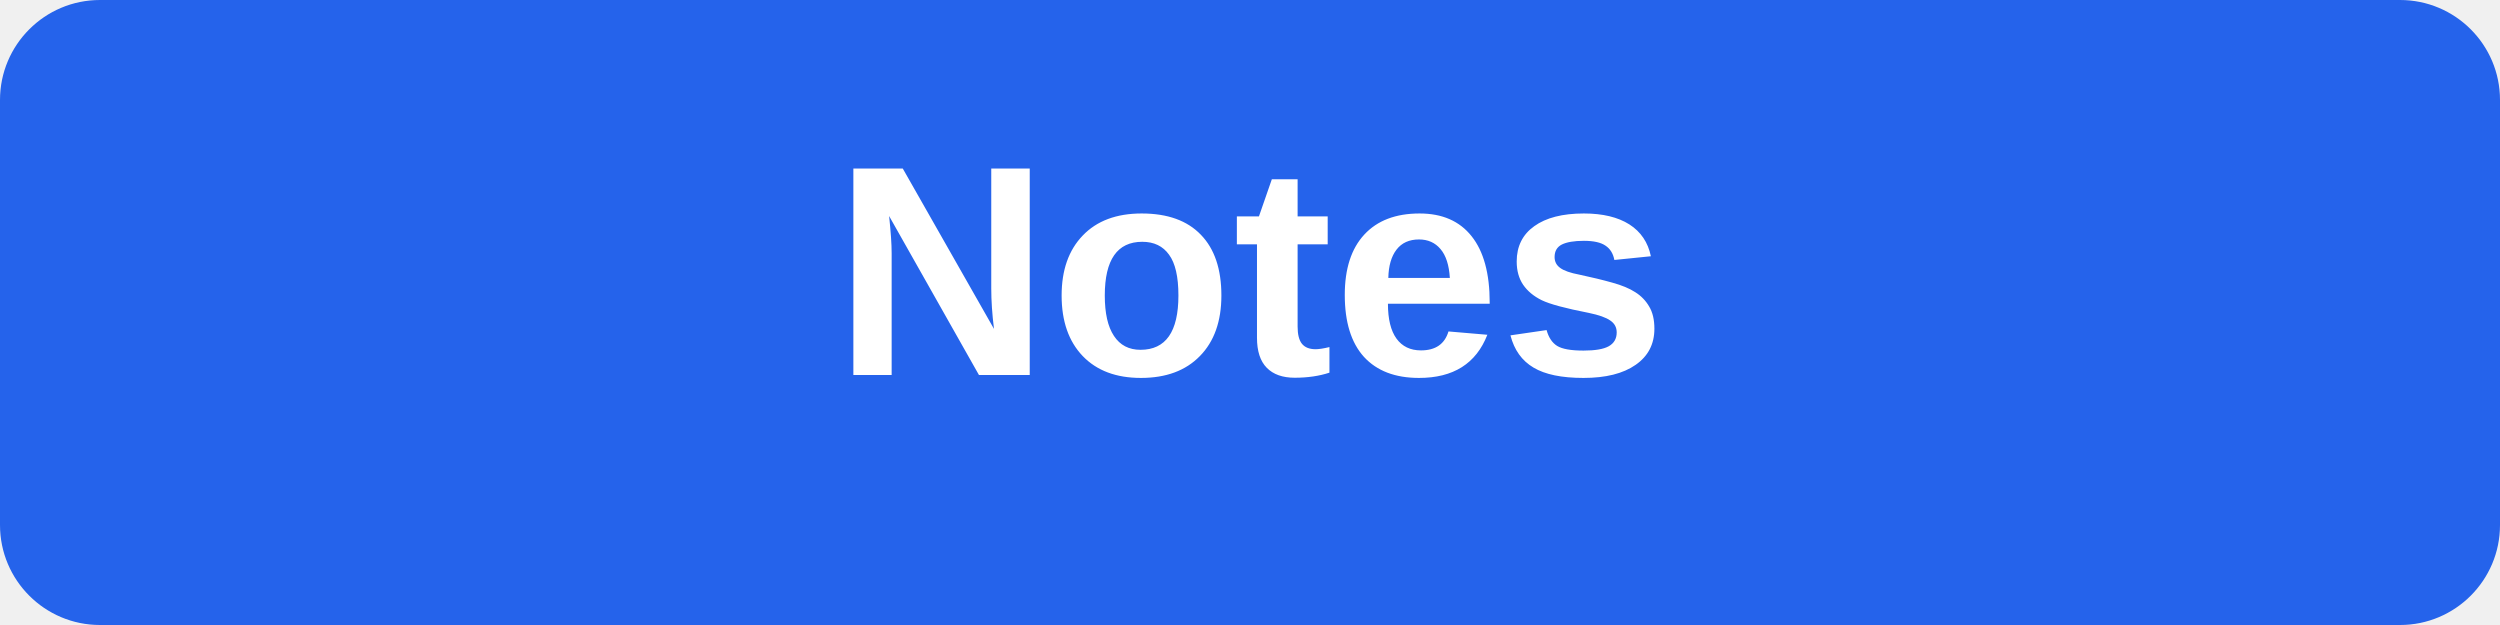
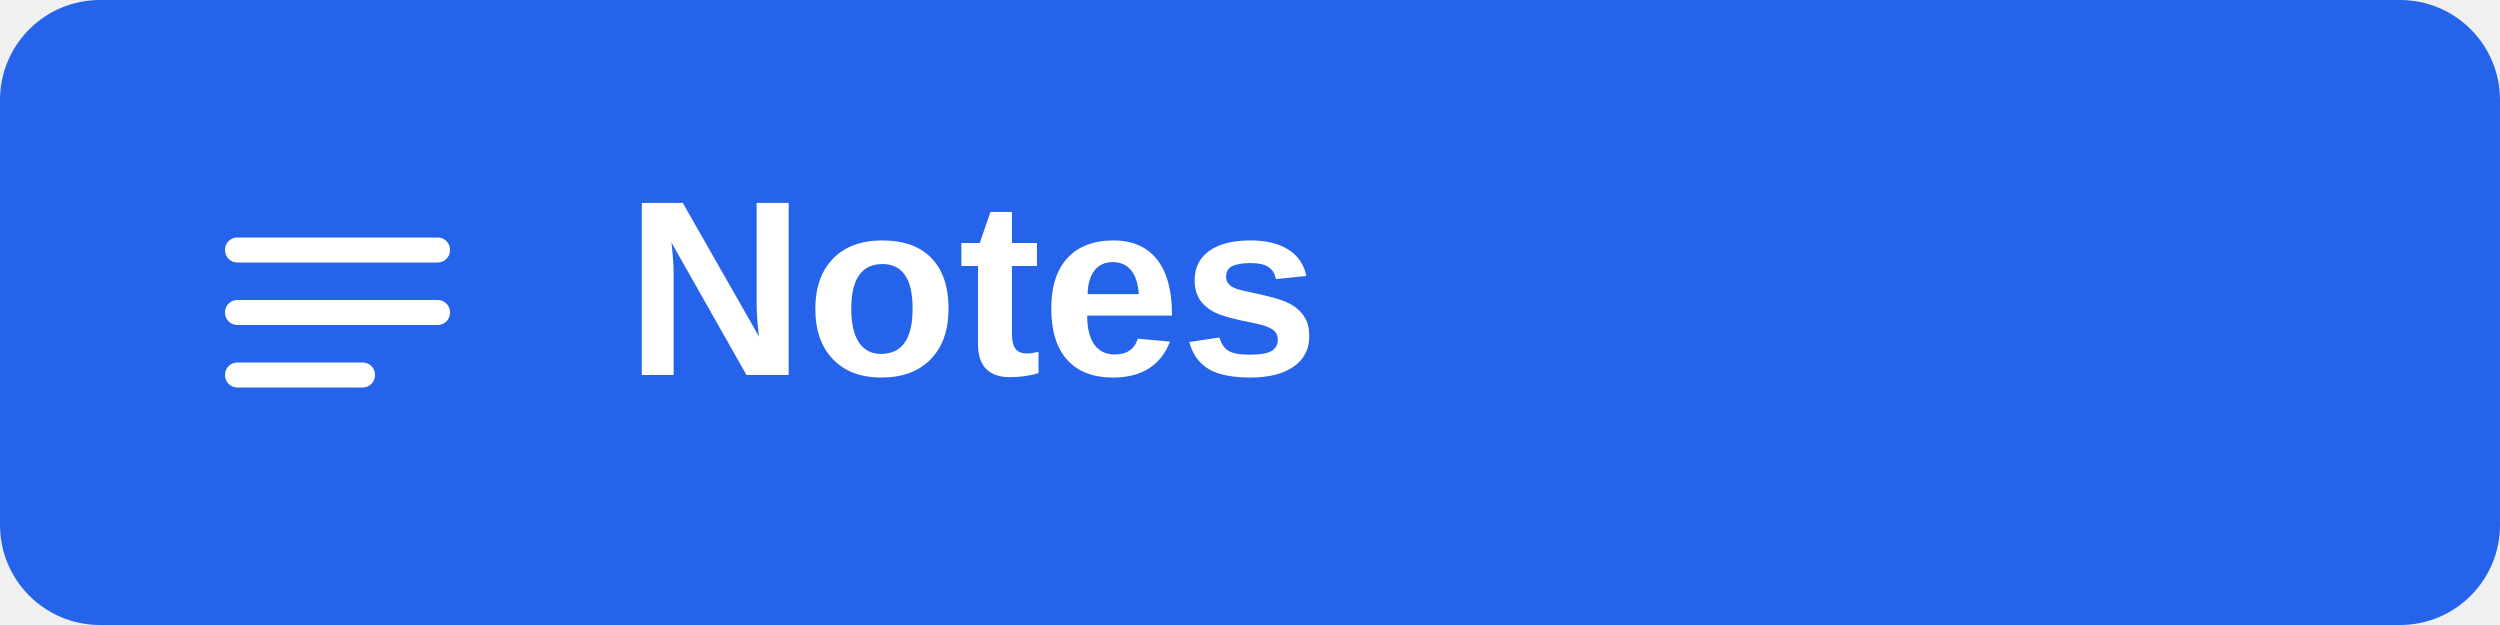
<svg xmlns="http://www.w3.org/2000/svg" width="200" height="50" viewBox="0 0 200 50" fill="none">
  <rect width="200" height="50" rx="8" fill="#2563eb" />
-   <text x="100" y="30" text-anchor="middle" fill="white" font-family="Arial, sans-serif" font-size="24" font-weight="bold">Notes</text>
+   <g transform="translate(15, 13)">
+     <path fill="white" d="M4 18q-.425 0-.712-.288T3 17t.288-.712T4 16h10q.425 0 .713.288T15 17t-.288.713T14 18zm0-5q-.425 0-.712-.288T3 12t.288-.712T4 11h16q.425 0 .713.288T21 12t-.288.713T20 13zm0-5q-.425 0-.712-.288T3 7t.288-.712T4 6h16q.425 0 .713.288T21 7t-.288.713T20 8z" />
+   </g>
+   <text x="50" y="30" text-anchor="start" fill="white" font-family="Arial, sans-serif" font-size="20" font-weight="bold">Notes</text>
</svg>
